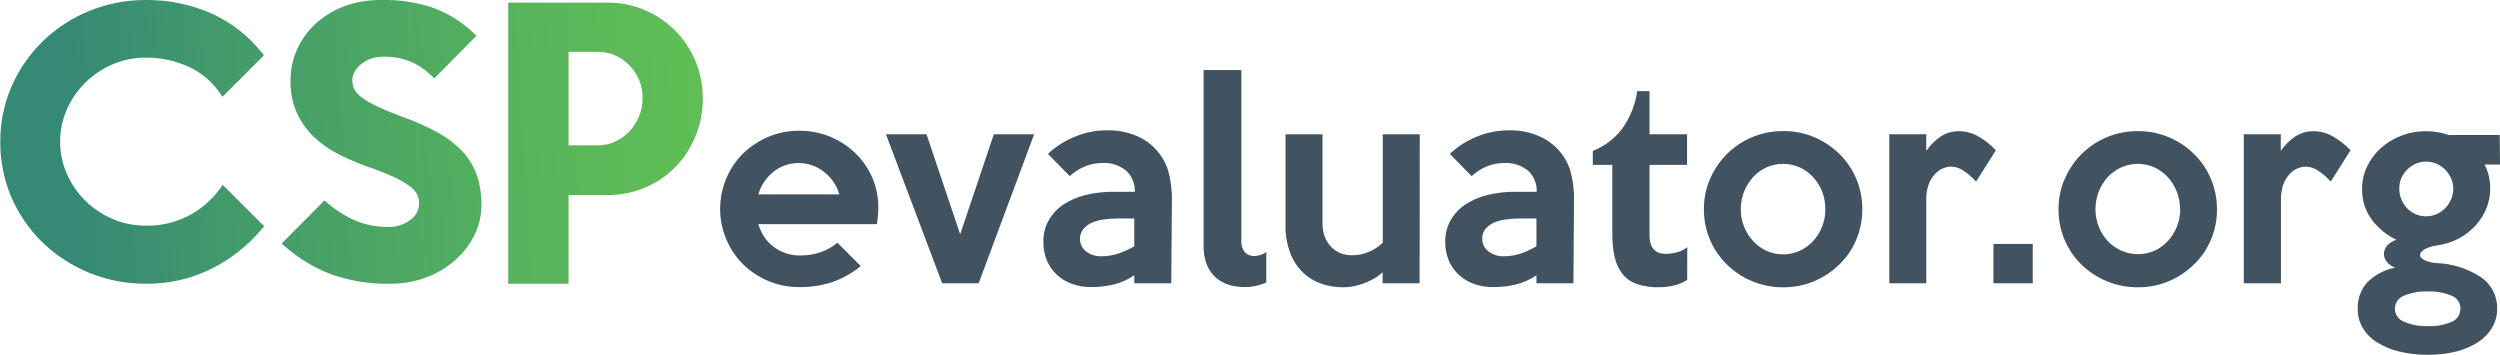
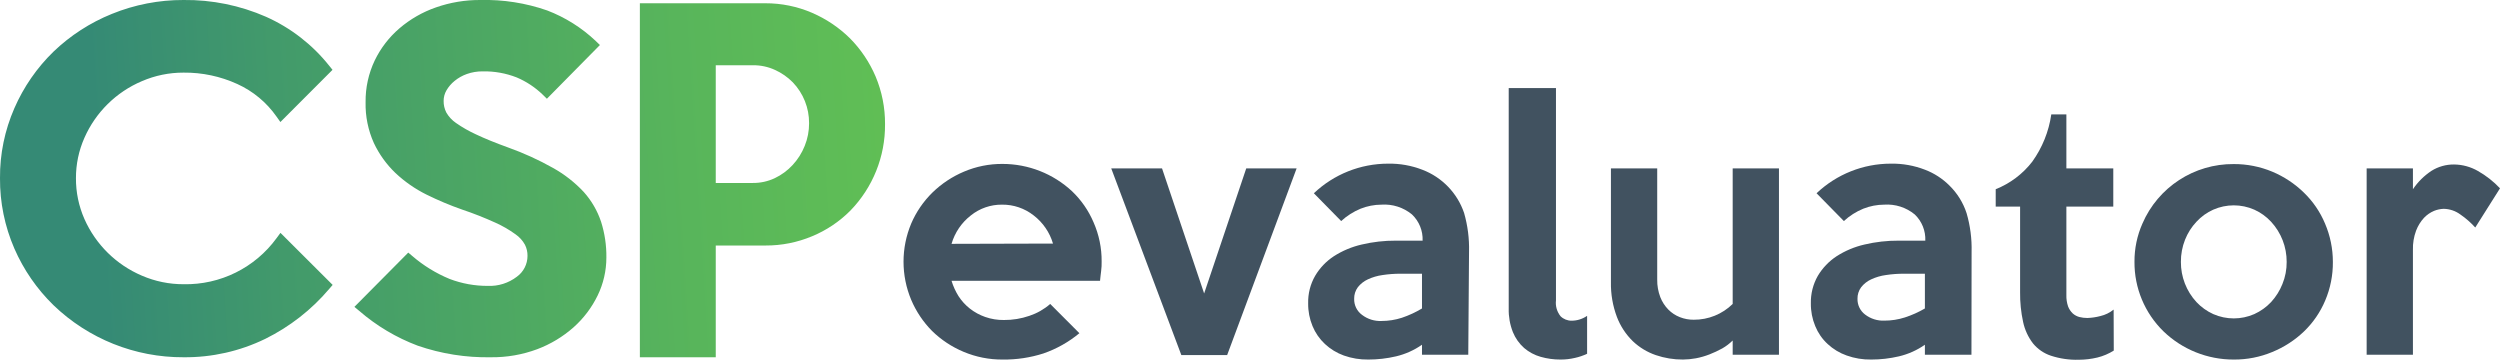
- <svg xmlns="http://www.w3.org/2000/svg" xmlns:xlink="http://www.w3.org/1999/xlink" class="w-56" viewBox="0 0 450.13 63.85">
+ <svg xmlns="http://www.w3.org/2000/svg" xmlns:xlink="http://www.w3.org/1999/xlink" viewBox="0 0 359.76 51.74">
  <defs>
-     <linearGradient id="logo_horizontal_svg__Новый_образец_градиента_2" x1="13.83" y1="26.33" x2="276.92" y2="9.71" gradientUnits="userSpaceOnUse">
+     <style>.cls-1{fill:url(#Новый_образец_градиента_2);}.cls-2{fill:url(#Новый_образец_градиента_2-2);}.cls-3{fill:url(#Новый_образец_градиента_2-3);}.cls-4{fill:url(#Новый_образец_градиента_2-4);}.cls-5{fill:url(#Новый_образец_градиента_2-5);}.cls-6{fill:url(#Новый_образец_градиента_2-6);}.cls-7{fill:#415260;}</style>
+     <linearGradient id="Новый_образец_градиента_2" x1="13.91" y1="26.5" x2="278.66" y2="9.77" gradientUnits="userSpaceOnUse">
      <stop offset="0" stop-color="#358a75" />
-       <stop offset=".1" stop-color="#429a6b" />
-       <stop offset=".32" stop-color="#58b55b" />
-       <stop offset=".54" stop-color="#68c84f" />
-       <stop offset=".76" stop-color="#72d348" />
+       <stop offset="0.1" stop-color="#429a6b" />
+       <stop offset="0.32" stop-color="#58b55b" />
+       <stop offset="0.54" stop-color="#68c84f" />
+       <stop offset="0.76" stop-color="#72d348" />
      <stop offset="1" stop-color="#75d746" />
    </linearGradient>
-     <linearGradient id="logo_horizontal_svg__Новый_образец_градиента_2-2" x1="13.83" y1="26.33" x2="276.92" y2="9.71" xlink:href="#logo_horizontal_svg__Новый_образец_градиента_2" />
-     <linearGradient id="logo_horizontal_svg__Новый_образец_градиента_2-3" x1="14.99" y1="28.98" x2="278.09" y2="12.37" xlink:href="#logo_horizontal_svg__Новый_образец_градиента_2" />
-     <linearGradient id="logo_horizontal_svg__Новый_образец_градиента_2-4" x1="14.99" y1="28.98" x2="278.09" y2="12.37" xlink:href="#logo_horizontal_svg__Новый_образец_градиента_2" />
-     <linearGradient id="logo_horizontal_svg__Новый_образец_градиента_2-5" x1="13.89" y1="31.02" x2="277.4" y2="14.38" xlink:href="#logo_horizontal_svg__Новый_образец_градиента_2" />
-     <linearGradient id="logo_horizontal_svg__Новый_образец_градиента_2-6" x1="13.89" y1="31.02" x2="277.39" y2="14.38" xlink:href="#logo_horizontal_svg__Новый_образец_градиента_2" />
+     <linearGradient id="Новый_образец_градиента_2-2" x1="13.91" y1="26.5" x2="278.66" y2="9.77" xlink:href="#Новый_образец_градиента_2" />
+     <linearGradient id="Новый_образец_градиента_2-3" x1="15.09" y1="29.17" x2="279.84" y2="12.45" xlink:href="#Новый_образец_градиента_2" />
+     <linearGradient id="Новый_образец_градиента_2-4" x1="15.09" y1="29.17" x2="279.84" y2="12.45" xlink:href="#Новый_образец_градиента_2" />
+     <linearGradient id="Новый_образец_градиента_2-5" x1="13.98" y1="31.22" x2="279.14" y2="14.47" xlink:href="#Новый_образец_градиента_2" />
+     <linearGradient id="Новый_образец_градиента_2-6" x1="13.98" y1="31.22" x2="279.13" y2="14.47" xlink:href="#Новый_образец_градиента_2" />
  </defs>
-   <g id="logo_horizontal_svg__Слой_2">
-     <g id="logo_horizontal_svg__Слой_1-2">
-       <path d="M46.46 40.8a27.58 27.58 0 01-8.88 6.94 25.19 25.19 0 01-11.32 2.53 25.76 25.76 0 01-18-7.21A24.49 24.49 0 012.8 35.2a23.84 23.84 0 01-2-9.72 23.62 23.62 0 012-9.68A24.58 24.58 0 018.22 8a25.11 25.11 0 018.09-5.25 25.93 25.93 0 0110-1.91 27.66 27.66 0 0111.39 2.3 23.26 23.26 0 018.76 6.79l-6.26 6.26a14.61 14.61 0 00-5.93-4.92 18.83 18.83 0 00-8-1.7A15.53 15.53 0 0020 10.86a16.63 16.63 0 00-5.15 3.45 16.28 16.28 0 00-3.49 5.07 14.93 14.93 0 00-1.28 6.1 15.08 15.08 0 001.28 6.17 16.28 16.28 0 003.49 5.07A16.63 16.63 0 0020 40.17a15.52 15.52 0 006.29 1.28 16.8 16.8 0 0013.91-6.91z" fill="url(#logo_horizontal_svg__Новый_образец_градиента_2)" />
-       <path d="M26.26 51.09a26.69 26.69 0 01-18.61-7.44 25.61 25.61 0 01-5.6-8.13 24.83 24.83 0 01-2-10 24.69 24.69 0 012.05-10 25.77 25.77 0 015.6-8.09A26.25 26.25 0 0116 2a26.78 26.78 0 0110.26-2A28.76 28.76 0 0138 2.39a24.26 24.26 0 019.07 7l.45.57-7.46 7.46-.55-.79A13.93 13.93 0 0033.93 12a18 18 0 00-7.67-1.62 14.94 14.94 0 00-6 1.21 16 16 0 00-4.91 3.29 15.63 15.63 0 00-3.31 4.82 14 14 0 00-1.21 5.77 14.17 14.17 0 001.21 5.84 15.4 15.4 0 003.31 4.82 16 16 0 004.91 3.29 14.94 14.94 0 006 1.21 16.06 16.06 0 0013.29-6.58l.56-.76 7.46 7.45-.49.57a28.44 28.44 0 01-9.14 7.15 26.11 26.11 0 01-11.68 2.63zm0-49.46a25.34 25.34 0 00-9.64 1.84 24.55 24.55 0 00-7.83 5.08 24 24 0 00-5.25 7.58 23 23 0 00-1.91 9.35 23.25 23.25 0 001.91 9.39 23.91 23.91 0 005.25 7.61 25.06 25.06 0 0017.47 7 24.46 24.46 0 0011-2.45 26.87 26.87 0 008.12-6.17l-5.06-5.07a17.68 17.68 0 01-14 6.5 16.56 16.56 0 01-6.61-1.35 17.54 17.54 0 01-5.4-3.62A17.24 17.24 0 0110.59 32a16.15 16.15 0 010-12.93 17.24 17.24 0 013.66-5.32 17.54 17.54 0 015.4-3.62 16.39 16.39 0 016.61-1.35 19.82 19.82 0 018.36 1.77A15.65 15.65 0 0140.29 15l5.07-5.07a22.64 22.64 0 00-8-6 27.1 27.1 0 00-11.1-2.3z" fill="url(#logo_horizontal_svg__Новый_образец_градиента_2-2)" />
-       <path d="M85.87 36.83a11.46 11.46 0 01-1.16 5.08 13.85 13.85 0 01-3.25 4.29 15.65 15.65 0 01-4.94 3 17.37 17.37 0 01-6.32 1.1A29.18 29.18 0 0160 48.66a26.55 26.55 0 01-8.1-4.82l6.55-6.62A20.27 20.27 0 0064 40.65a15.81 15.81 0 005.75 1 7.1 7.1 0 004.68-1.49 4.48 4.48 0 001.82-3.57 4.32 4.32 0 00-.45-2 5.36 5.36 0 00-1.58-1.76 16.48 16.48 0 00-3-1.75 48.9 48.9 0 00-4.82-1.91 45.56 45.56 0 01-5-2.18 17.27 17.27 0 01-4.23-2.95 13.45 13.45 0 01-2.92-4.05 12.58 12.58 0 01-1.1-5.48A12.56 12.56 0 0154.32 9a13.19 13.19 0 013.34-4.35 15.51 15.51 0 014.94-2.82 17.93 17.93 0 016.11-1A25.89 25.89 0 0178 2.26a20.15 20.15 0 016.67 4.2L78.18 13a12.93 12.93 0 00-4-2.65A13.24 13.24 0 0069 9.4a7.58 7.58 0 00-2.53.41 6.85 6.85 0 00-2 1.1 5.73 5.73 0 00-1.34 1.58 3.79 3.79 0 00-.51 1.9 4.4 4.4 0 00.48 2.06 5.21 5.21 0 001.61 1.75 18.59 18.59 0 003 1.73c1.25.59 2.81 1.23 4.67 1.9a41.46 41.46 0 016.26 2.86A16.61 16.61 0 0182.83 28a11.25 11.25 0 012.33 4 15.64 15.64 0 01.71 4.83z" fill="url(#logo_horizontal_svg__Новый_образец_градиента_2-3)" />
-       <path d="M70.2 51.09a30.31 30.31 0 01-10.47-1.66 27.54 27.54 0 01-8.35-5l-.67-.57 7.7-7.77.57.48a19.79 19.79 0 005.34 3.29 15.11 15.11 0 005.46 1 6.34 6.34 0 004.16-1.31 3.67 3.67 0 001.53-2.94A3.52 3.52 0 0075.1 35a4.48 4.48 0 00-1.34-1.48 16.08 16.08 0 00-2.89-1.67c-1.23-.57-2.82-1.2-4.75-1.87A48.24 48.24 0 0161 27.79a18.76 18.76 0 01-4.42-3.08 14.43 14.43 0 01-3.09-4.3 13.39 13.39 0 01-1.18-5.83 13.59 13.59 0 011.29-5.93A14.32 14.32 0 0157.13 4a16.32 16.32 0 015.2-3 19 19 0 016.38-1 26.66 26.66 0 019.53 1.5 21.05 21.05 0 016.94 4.36l.6.58-7.58 7.68-.58-.56a12.11 12.11 0 00-3.74-2.49 12.62 12.62 0 00-4.88-.86 6.53 6.53 0 00-2.26.37 6.05 6.05 0 00-1.76 1 5 5 0 00-1.14 1.35 3 3 0 00-.4 1.5 3.55 3.55 0 00.38 1.68 4.44 4.44 0 001.37 1.48 18.24 18.24 0 002.88 1.64c1.24.59 2.79 1.22 4.6 1.88a42.32 42.32 0 016.4 2.89 17.88 17.88 0 014.37 3.47 12.1 12.1 0 012.49 4.27 16.46 16.46 0 01.76 5.11 12.36 12.36 0 01-1.25 5.44A14.69 14.69 0 0182 46.8a16.62 16.62 0 01-5.2 3.13 18.28 18.28 0 01-6.6 1.16zm-17.09-7.31a25.68 25.68 0 007.18 4.12 28.83 28.83 0 009.91 1.56 16.58 16.58 0 006-1.05 14.9 14.9 0 004.7-2.82 13.18 13.18 0 003.06-4 10.78 10.78 0 001.08-4.73 14.72 14.72 0 00-.68-4.6 10.55 10.55 0 00-2.16-3.7 16.1 16.1 0 00-4-3.14 40.27 40.27 0 00-6.13-2.8 51 51 0 01-4.74-1.93 19.06 19.06 0 01-3.14-1.8 5.94 5.94 0 01-1.85-2 5.18 5.18 0 01-.57-2.43 4.58 4.58 0 01.61-2.3A6.59 6.59 0 0164 10.28a7.56 7.56 0 012.2-1.23 8.29 8.29 0 012.8-.47 14.17 14.17 0 015.5 1 13.5 13.5 0 013.65 2.27l5.28-5.35A19.11 19.11 0 0077.66 3a25.26 25.26 0 00-9-1.39 17.27 17.27 0 00-5.83 1 14.71 14.71 0 00-4.69 2.69A12.44 12.44 0 0055 9.38a12 12 0 00-1.14 5.22 11.85 11.85 0 001 5.13 12.49 12.49 0 002.74 3.81 16.66 16.66 0 004 2.82 44.7 44.7 0 005 2.13 52.4 52.4 0 014.89 1.94 17.39 17.39 0 013.18 1.85 6.06 6.06 0 011.82 2 5.18 5.18 0 01.53 2.33A5.29 5.29 0 0175 40.83a8 8 0 01-5.2 1.68 16.72 16.72 0 01-6-1.1 20.34 20.34 0 01-5.22-3.09z" fill="url(#logo_horizontal_svg__Новый_образец_градиента_2-4)" />
-       <path d="M125.75 17.76A16.59 16.59 0 01121 29.54a15.81 15.81 0 01-5.2 3.49 16.28 16.28 0 01-6.33 1.25h-7.88v16h-9.27V1.31h17.13a15.78 15.78 0 016.33 1.28A16.68 16.68 0 01121 6.08a16.35 16.35 0 014.77 11.68zm-9.24-.12a9.13 9.13 0 00-.68-3.55 8.93 8.93 0 00-1.83-2.87 9.12 9.12 0 00-2.8-2 8.18 8.18 0 00-3.45-.73h-6.14V27h6.14a7.91 7.91 0 003.45-.76 9.21 9.21 0 002.8-2 9.74 9.74 0 001.88-3 9.31 9.31 0 00.63-3.6z" fill="url(#logo_horizontal_svg__Новый_образец_градиента_2-5)" />
-       <path d="M102.37 51.09H91.51V.47h17.94a16.68 16.68 0 016.65 1.35 17.31 17.31 0 015.44 3.66 17.18 17.18 0 015 12.28 17.51 17.51 0 01-5 12.38 16.65 16.65 0 01-5.46 3.66 16.92 16.92 0 01-6.64 1.32h-7.07zm-9.23-1.67h7.61v-16h8.69a15.26 15.26 0 006-1.2 14.85 14.85 0 004.94-3.31 15.77 15.77 0 004.54-11.18 15.54 15.54 0 00-4.53-11.08 15.9 15.9 0 00-4.94-3.32 15.14 15.14 0 00-6-1.22H93.14zm14.56-21.58h-7V7.69h7a8.94 8.94 0 013.78.81 9.84 9.84 0 015.1 5.26 10.46 10.46 0 010 7.78 10.44 10.44 0 01-2 3.22 9.91 9.91 0 01-3 2.24 8.94 8.94 0 01-3.88.84zm-5.33-1.67h5.33a7.29 7.29 0 003.11-.69 8.29 8.29 0 002.55-1.87 9.06 9.06 0 001.72-2.71 8.64 8.64 0 00.62-3.26 8.36 8.36 0 00-.62-3.22 8.21 8.21 0 00-1.71-2.61 8.32 8.32 0 00-2.55-1.81 7.43 7.43 0 00-3.12-.66h-5.33z" fill="url(#logo_horizontal_svg__Новый_образец_градиента_2-6)" />
-       <path fill="#415260" d="M158.13 37.59c0 .43 0 .88-.07 1.34s-.1.94-.16 1.43h-21.36a9.37 9.37 0 001 2.2 7.6 7.6 0 001.64 1.8 7.8 7.8 0 004.94 1.64 11 11 0 003.65-.6 8.75 8.75 0 003-1.71l4.21 4.21a16.69 16.69 0 01-5.18 2.91 18.41 18.41 0 01-5.87.88 14.35 14.35 0 01-10.15-4.12 14 14 0 01-3-4.46 14.08 14.08 0 010-11 13.83 13.83 0 013-4.46 14.91 14.91 0 014.53-3 14 14 0 015.55-1.11 14.27 14.27 0 015.41 1 14.53 14.53 0 014.58 2.89 13.53 13.53 0 014.3 10.08zm-7-2.59a8 8 0 00-2.8-4.09 7.23 7.23 0 00-4.56-1.55 7.05 7.05 0 00-4.48 1.55 8 8 0 00-2.75 4.09zM186.2 24.18L176.21 51h-6.57l-10.12-26.82h7.3l6.06 18 6.06-18zM210.89 51h-6.66v-1.44a11.08 11.08 0 01-3.72 1.67 17.53 17.53 0 01-4 .46 10 10 0 01-3.51-.58 7.89 7.89 0 01-2.73-1.66 7.56 7.56 0 01-1.78-2.57 8.27 8.27 0 01-.63-3.28 7.65 7.65 0 011-4 8.57 8.57 0 012.7-2.83 12.69 12.69 0 014-1.68 20.91 20.91 0 014.93-.56h3.84a4.88 4.88 0 00-1.53-3.77 6.24 6.24 0 00-4.39-1.41 8.24 8.24 0 00-3 .58 9.5 9.5 0 00-2.8 1.78l-3.93-4a15.66 15.66 0 015-3.16 15.29 15.29 0 015.71-1.09 13 13 0 014.94.88 9.9 9.9 0 013.5 2.26 10 10 0 012.46 4 18.5 18.5 0 01.71 5.57zm-6.66-6.66v-5h-3a16.51 16.51 0 00-2.61.19 7.32 7.32 0 00-2.13.62 3.89 3.89 0 00-1.49 1.18 2.63 2.63 0 00-.54 1.67 2.78 2.78 0 001.09 2.26 4.29 4.29 0 002.8.88 9.58 9.58 0 002.93-.46 14.69 14.69 0 002.95-1.34zM228 50.86a9.25 9.25 0 01-3.84.83 10.32 10.32 0 01-2.85-.39 6.5 6.5 0 01-2.38-1.3 6.28 6.28 0 01-1.62-2.29 8.69 8.69 0 01-.6-3.4V12.62h6.8v30.56a3.06 3.06 0 00.67 2.29 2.26 2.26 0 001.6.63 4.06 4.06 0 002.22-.7zM255.6 51h-6.66v-2a7.23 7.23 0 01-1.5 1.14 14.87 14.87 0 01-1.8.85 10.88 10.88 0 01-1.95.56 10.53 10.53 0 01-1.87.18 11.67 11.67 0 01-3.91-.65 9 9 0 01-3.3-2 9.69 9.69 0 01-2.29-3.49 13.49 13.49 0 01-.86-5V24.18h6.66v16a6.79 6.79 0 00.44 2.52 5.32 5.32 0 001.16 1.8 4.84 4.84 0 001.66 1.09 5.51 5.51 0 002 .37 7.89 7.89 0 005.59-2.27V24.18h6.66zM283.3 51h-6.66v-1.44a11.08 11.08 0 01-3.72 1.67 17.53 17.53 0 01-4.05.46 10 10 0 01-3.51-.58 7.89 7.89 0 01-2.73-1.66 7.56 7.56 0 01-1.78-2.57 8.27 8.27 0 01-.63-3.28 7.55 7.55 0 011-4 8.57 8.57 0 012.7-2.83 12.69 12.69 0 014-1.68 20.91 20.91 0 014.93-.56h3.84a4.92 4.92 0 00-1.53-3.77 6.24 6.24 0 00-4.39-1.41 8.24 8.24 0 00-3 .58 9.5 9.5 0 00-2.8 1.78l-3.93-4a15.55 15.55 0 015-3.16 15.29 15.29 0 015.71-1.09 13 13 0 014.94.88 10.08 10.08 0 016 6.22 18.5 18.5 0 01.71 5.57zm-6.66-6.66v-5h-3.05a16.73 16.73 0 00-2.62.19 7.34 7.34 0 00-2.12.62 4 4 0 00-1.44 1.13 2.69 2.69 0 00-.53 1.67 2.76 2.76 0 001.12 2.31 4.29 4.29 0 002.8.88 9.58 9.58 0 002.93-.46 14.69 14.69 0 002.91-1.34zM303.78 50.4a7.85 7.85 0 01-2.36 1 11.68 11.68 0 01-2.68.32 11.82 11.82 0 01-4-.58 5.53 5.53 0 01-2.58-1.78 7.64 7.64 0 01-1.42-3 19.12 19.12 0 01-.44-4.35V29.68h-3.51v-2.5a12.49 12.49 0 005.25-3.95 15.37 15.37 0 002.75-6.82H297v7.77h6.76v5.5H297V42.4a4.59 4.59 0 00.26 1.66 2.63 2.63 0 00.67 1 2.27 2.27 0 00.94.51 4.68 4.68 0 001.14.14 8.22 8.22 0 001.89-.28 4.64 4.64 0 001.9-.93zM335.31 37.63a13.73 13.73 0 01-1.11 5.58 13.24 13.24 0 01-3.05 4.43 14.39 14.39 0 01-4.53 3 14.08 14.08 0 01-5.54 1.09 14.27 14.27 0 01-5.58-1.09 14.09 14.09 0 01-4.55-3 13.75 13.75 0 01-3.06-4.46 13.93 13.93 0 01-1.1-5.53 13.38 13.38 0 011.13-5.48 14.19 14.19 0 0113.16-8.57 14.25 14.25 0 015.54 1.08 14.56 14.56 0 014.53 3 13.36 13.36 0 013.05 4.46 13.79 13.79 0 011.11 5.49zm-6.65 0a8.39 8.39 0 00-2.24-5.78 7.56 7.56 0 00-2.42-1.73 7.33 7.33 0 00-5.9 0 7.56 7.56 0 00-2.42 1.73 8.64 8.64 0 00-1.64 9 8.34 8.34 0 001.64 2.59 7.59 7.59 0 002.42 1.74 7.33 7.33 0 005.9 0 7.59 7.59 0 002.42-1.74 8.39 8.39 0 002.24-5.78zM359.36 27.05l-3.56 5.64a12.39 12.39 0 00-2.15-1.88 4.16 4.16 0 00-2.38-.81 3.89 3.89 0 00-1.41.3 4.18 4.18 0 00-1.43 1 5.67 5.67 0 00-1.14 1.82 7.42 7.42 0 00-.46 2.8V51h-6.66V24.18h6.66v3a9.65 9.65 0 012.66-2.64 5.93 5.93 0 013.26-.92 7 7 0 013.45.94 13.68 13.68 0 013.16 2.49zM366 51h-7.08v-7.08H366zM399.17 37.63a13.73 13.73 0 01-1.11 5.58 13.24 13.24 0 01-3.06 4.43 14.39 14.39 0 01-4.53 3 14.09 14.09 0 01-5.55 1.09 14.51 14.51 0 01-10.13-4.07 13.78 13.78 0 01-4.15-10 13.38 13.38 0 011.13-5.48 14.19 14.19 0 0113.15-8.57 14.26 14.26 0 015.55 1.08 14.56 14.56 0 014.53 3 13.36 13.36 0 013.05 4.46 13.79 13.79 0 011.12 5.48zm-6.65 0a8.51 8.51 0 00-2.24-5.78 7.56 7.56 0 00-2.42-1.73 7.33 7.33 0 00-5.9 0 7.56 7.56 0 00-2.42 1.73 8.64 8.64 0 00-1.64 9 8.34 8.34 0 001.64 2.59 7.59 7.59 0 002.46 1.71 7.33 7.33 0 005.9 0 7.59 7.59 0 002.42-1.74 8.51 8.51 0 002.24-5.78zM423.22 27.05l-3.56 5.64a12.39 12.39 0 00-2.15-1.88 4.18 4.18 0 00-2.38-.81 3.89 3.89 0 00-1.41.3 4.31 4.31 0 00-1.44 1 5.83 5.83 0 00-1.13 1.82 7.42 7.42 0 00-.46 2.8V51H404V24.18h6.66v3a9.65 9.65 0 012.66-2.64 5.93 5.93 0 013.26-.92 7 7 0 013.45.94 13.68 13.68 0 013.19 2.49zM450.13 29.63h-2.77a9.69 9.69 0 01.78 2.15 9.83 9.83 0 01.23 2.2 9.3 9.3 0 01-.67 3.49 10.33 10.33 0 01-1.92 3.08 11.17 11.17 0 01-3 2.35 11.77 11.77 0 01-4 1.3 6 6 0 00-2.28.72c-.51.32-.77.64-.77 1s.26.62.77.9a6 6 0 002.28.55 15.68 15.68 0 018 2.59 6.72 6.72 0 012.84 5.64 6.48 6.48 0 01-.88 3.33 7.86 7.86 0 01-2.51 2.64 12.59 12.59 0 01-3.94 1.71 20.4 20.4 0 01-5.15.6 20.94 20.94 0 01-5.23-.6 13.11 13.11 0 01-4-1.69 7.67 7.67 0 01-2.52-2.59 6.61 6.61 0 01-.88-3.38 7 7 0 011.58-4.64 9.81 9.81 0 015.17-2.8 3.32 3.32 0 01-1.6-1.13 2.28 2.28 0 01-.43-1.46 2.35 2.35 0 01.62-1.41 3.69 3.69 0 011.64-1 11.39 11.39 0 01-2.3-1.43 12 12 0 01-2-2 9.37 9.37 0 01-1.4-2.59 9 9 0 01-.49-3.16 9.26 9.26 0 01.92-4.07 10.92 10.92 0 012.5-3.31 12.18 12.18 0 018-3 12.42 12.42 0 014.2.69h9.16zM443 55.57a2.44 2.44 0 00-1.63-2.35 10.2 10.2 0 00-4.22-.74 10 10 0 00-4.35.78 2.49 2.49 0 00.07 4.67 9.94 9.94 0 004.28.79 10.06 10.06 0 004.26-.76 2.52 2.52 0 001.59-2.39zM441.72 34a4.65 4.65 0 00-.4-1.9 5.13 5.13 0 00-1.05-1.54 4.87 4.87 0 00-1.56-1.07 4.65 4.65 0 00-1.9-.39 4.55 4.55 0 00-1.88.39 5.18 5.18 0 00-2.58 2.61A4.65 4.65 0 00432 34a4.78 4.78 0 00.39 1.92 5 5 0 001 1.57 5.14 5.14 0 001.53 1.07 4.55 4.55 0 001.88.39 4.65 4.65 0 001.9-.39 5 5 0 001.56-1.07 5.15 5.15 0 001.05-1.57 4.78 4.78 0 00.41-1.92z" />
+   <g id="Слой_2" data-name="Слой 2">
+     <g id="Слой_1-2" data-name="Слой 1">
+       <path class="cls-1" d="M46.75,41.05a27.78,27.78,0,0,1-8.93,7,25.38,25.38,0,0,1-11.4,2.55A26,26,0,0,1,8.27,43.33a24.7,24.7,0,0,1-5.46-7.91,24.13,24.13,0,0,1-2-9.78,23.9,23.9,0,0,1,2-9.74A24.91,24.91,0,0,1,8.27,8a25.41,25.41,0,0,1,8.14-5.28,26.09,26.09,0,0,1,10-1.92A27.84,27.84,0,0,1,37.94,3.16,23.45,23.45,0,0,1,46.75,10l-6.3,6.3a14.64,14.64,0,0,0-6-4.95,19,19,0,0,0-8.07-1.71,15.67,15.67,0,0,0-6.32,1.29,16.9,16.9,0,0,0-5.19,3.48,16.47,16.47,0,0,0-3.51,5.1,15,15,0,0,0-1.29,6.14,15.15,15.15,0,0,0,1.29,6.21A16.47,16.47,0,0,0,14.91,37a16.9,16.9,0,0,0,5.19,3.48,15.83,15.83,0,0,0,6.32,1.28,16.88,16.88,0,0,0,14-7Z" />
+       <path class="cls-2" d="M26.42,51.41A26.8,26.8,0,0,1,7.7,43.92a25.73,25.73,0,0,1-5.64-8.17A25,25,0,0,1,0,25.64,24.66,24.66,0,0,1,2.07,15.57,25.64,25.64,0,0,1,7.7,7.43,26.47,26.47,0,0,1,16.1,2,27.13,27.13,0,0,1,26.42,0,28.75,28.75,0,0,1,38.27,2.41a24.24,24.24,0,0,1,9.12,7.07l.46.57-7.5,7.51-.57-.8a13.89,13.89,0,0,0-5.63-4.67,18.16,18.16,0,0,0-7.73-1.64,15,15,0,0,0-6,1.23,15.74,15.74,0,0,0-8.27,8.15,14.21,14.21,0,0,0-1.22,5.81,14.37,14.37,0,0,0,1.22,5.88,15.83,15.83,0,0,0,8.27,8.15,15,15,0,0,0,6,1.23A16.15,16.15,0,0,0,39.8,34.27l.56-.76L47.87,41l-.49.57a28.79,28.79,0,0,1-9.2,7.19A26.3,26.3,0,0,1,26.42,51.41Zm0-49.77a25.31,25.31,0,0,0-9.7,1.86A24.66,24.66,0,0,0,8.84,8.6a24.31,24.31,0,0,0-5.28,7.63,23.32,23.32,0,0,0-1.92,9.41,23.39,23.39,0,0,0,1.93,9.45,24,24,0,0,0,5.27,7.66,25.24,25.24,0,0,0,7.89,5.13,24.87,24.87,0,0,0,9.69,1.89,24.74,24.74,0,0,0,11-2.46,27.12,27.12,0,0,0,8.18-6.22L40.53,36a17.87,17.87,0,0,1-5.73,4.62,18.08,18.08,0,0,1-8.38,1.92,16.61,16.61,0,0,1-6.65-1.35,17.76,17.76,0,0,1-5.43-3.65,17.23,17.23,0,0,1-3.69-5.35,16.35,16.35,0,0,1,0-13,17.46,17.46,0,0,1,3.69-5.35,17.76,17.76,0,0,1,5.43-3.65,16.58,16.58,0,0,1,6.65-1.35,19.87,19.87,0,0,1,8.41,1.78A15.67,15.67,0,0,1,40.54,15l5.11-5.1a22.61,22.61,0,0,0-8-6A27.08,27.08,0,0,0,26.42,1.64Z" />
+       <path class="cls-3" d="M86.41,37.06a11.67,11.67,0,0,1-1.17,5.12A14,14,0,0,1,82,46.49a15.84,15.84,0,0,1-5,3,17.55,17.55,0,0,1-6.36,1.11A29.48,29.48,0,0,1,60.39,49a26.75,26.75,0,0,1-8.16-4.86l6.6-6.65a20.4,20.4,0,0,0,5.6,3.45,16.2,16.2,0,0,0,5.79,1,7.24,7.24,0,0,0,4.71-1.49,4.52,4.52,0,0,0,1.83-3.6,4.36,4.36,0,0,0-.45-2,5.33,5.33,0,0,0-1.59-1.77,17,17,0,0,0-3.06-1.77,51.44,51.44,0,0,0-4.86-1.92,45.93,45.93,0,0,1-5.06-2.19,17.48,17.48,0,0,1-4.26-3,13.64,13.64,0,0,1-2.94-4.08,12.76,12.76,0,0,1-1.11-5.52,12.74,12.74,0,0,1,1.23-5.61A13.43,13.43,0,0,1,58,4.69a15.65,15.65,0,0,1,5-2.85,18.1,18.1,0,0,1,6.14-1,26,26,0,0,1,9.3,1.45A20.3,20.3,0,0,1,85.15,6.5l-6.47,6.55a13,13,0,0,0-4-2.67,13.63,13.63,0,0,0-5.22-.93,7.79,7.79,0,0,0-2.55.42,6.82,6.82,0,0,0-2,1.11,5.79,5.79,0,0,0-1.34,1.59A3.82,3.82,0,0,0,63,14.48a4.45,4.45,0,0,0,.48,2.07,5.19,5.19,0,0,0,1.62,1.77,19.06,19.06,0,0,0,3,1.73q1.89.9,4.71,1.92a41.05,41.05,0,0,1,6.3,2.87,16.8,16.8,0,0,1,4.19,3.33,11.27,11.27,0,0,1,2.34,4A15.54,15.54,0,0,1,86.41,37.06Z" />
+       <path class="cls-4" d="M70.64,51.41A30.48,30.48,0,0,1,60.1,49.74a27.79,27.79,0,0,1-8.4-5L51,44.16l7.75-7.81.57.48a19.8,19.8,0,0,0,5.38,3.31,15.24,15.24,0,0,0,5.49,1,6.43,6.43,0,0,0,4.19-1.32,3.69,3.69,0,0,0,1.53-3,3.44,3.44,0,0,0-.37-1.61,4.43,4.43,0,0,0-1.35-1.49,16.2,16.2,0,0,0-2.91-1.68,50.19,50.19,0,0,0-4.77-1.88A45.27,45.27,0,0,1,61.37,28a18.58,18.58,0,0,1-4.46-3.1,14.63,14.63,0,0,1-3.11-4.32,13.58,13.58,0,0,1-1.19-5.87,13.59,13.59,0,0,1,1.31-6,14.25,14.25,0,0,1,3.57-4.64,16.33,16.33,0,0,1,5.23-3A19,19,0,0,1,69.14,0a27.2,27.2,0,0,1,9.59,1.5,21.11,21.11,0,0,1,7,4.4l.6.58-7.63,7.73-.58-.57a12.28,12.28,0,0,0-3.77-2.5,12.77,12.77,0,0,0-4.9-.87,6.63,6.63,0,0,0-2.27.38,5.9,5.9,0,0,0-1.77,1A4.92,4.92,0,0,0,64.25,13a3,3,0,0,0-.41,1.52,3.56,3.56,0,0,0,.39,1.68,4.62,4.62,0,0,0,1.38,1.49,18.35,18.35,0,0,0,2.89,1.65c1.26.6,2.82,1.23,4.64,1.89a41.86,41.86,0,0,1,6.43,2.93A18.11,18.11,0,0,1,84,27.62a12.25,12.25,0,0,1,2.5,4.3,16.36,16.36,0,0,1,.76,5.14A12.48,12.48,0,0,1,86,42.53a14.79,14.79,0,0,1-3.46,4.57,16.82,16.82,0,0,1-5.23,3.15A18.46,18.46,0,0,1,70.64,51.41Zm-17.2-7.36a25.79,25.79,0,0,0,7.23,4.15,28.9,28.9,0,0,0,10,1.57,16.76,16.76,0,0,0,6.06-1.05,15.28,15.28,0,0,0,4.73-2.84,13.37,13.37,0,0,0,3.08-4.06,10.91,10.91,0,0,0,1.08-4.76,14.62,14.62,0,0,0-.68-4.63,10.51,10.51,0,0,0-2.17-3.72,16.1,16.1,0,0,0-4-3.16,40.38,40.38,0,0,0-6.17-2.81c-1.85-.67-3.46-1.33-4.77-1.95A20.06,20.06,0,0,1,64.64,19a6.1,6.1,0,0,1-1.86-2.05,5.25,5.25,0,0,1-.57-2.44,4.63,4.63,0,0,1,.61-2.32,6.52,6.52,0,0,1,1.54-1.82A7.71,7.71,0,0,1,66.62,9.1a8.3,8.3,0,0,1,2.82-.46,14.34,14.34,0,0,1,5.54,1,13.67,13.67,0,0,1,3.67,2.29L84,6.53A19.64,19.64,0,0,0,78.14,3a25.52,25.52,0,0,0-9-1.39,17.26,17.26,0,0,0-5.87,1,14.65,14.65,0,0,0-4.71,2.7A12.47,12.47,0,0,0,55.4,9.42a12,12,0,0,0-1.15,5.25,12.07,12.07,0,0,0,1,5.17A12.76,12.76,0,0,0,58,23.67a16.88,16.88,0,0,0,4.07,2.83,44.06,44.06,0,0,0,5,2.15,52.32,52.32,0,0,1,4.93,2,17.27,17.27,0,0,1,3.2,1.86A6,6,0,0,1,77,34.52a5.07,5.07,0,0,1,.54,2.34,5.33,5.33,0,0,1-2.13,4.23,8,8,0,0,1-5.23,1.68,16.94,16.94,0,0,1-6.08-1.1,20.58,20.58,0,0,1-5.25-3.11Z" />
+       <path class="cls-5" d="M126.54,17.88a16.75,16.75,0,0,1-4.81,11.85,15.84,15.84,0,0,1-5.23,3.51,16.31,16.31,0,0,1-6.37,1.26H102.2V50.57H92.9V1.31h17.24a15.82,15.82,0,0,1,6.37,1.3,16.7,16.7,0,0,1,5.23,3.51,16.46,16.46,0,0,1,4.8,11.76Zm-9.29-.13a9.23,9.23,0,0,0-.69-3.57,9,9,0,0,0-1.89-2.89,9.23,9.23,0,0,0-2.82-2,8.33,8.33,0,0,0-3.48-.74H102.2V27.17h6.17a7.91,7.91,0,0,0,3.48-.77,9.16,9.16,0,0,0,2.82-2.06,9.74,9.74,0,0,0,1.89-3A9.46,9.46,0,0,0,117.25,17.75Z" />
+       <path class="cls-6" d="M103,51.41H92.08V.47h18.06a16.88,16.88,0,0,1,6.69,1.36,17.84,17.84,0,0,1,5.48,3.68A17.61,17.61,0,0,1,126,11a17.4,17.4,0,0,1,1.36,6.87,17.62,17.62,0,0,1-5,12.45,16.82,16.82,0,0,1-5.5,3.68,17.13,17.13,0,0,1-6.68,1.33H103Zm-9.3-1.68h7.66V33.66h8.75a15.64,15.64,0,0,0,6.06-1.2,15.45,15.45,0,0,0,5-3.33,16.13,16.13,0,0,0,3.34-5,15.9,15.9,0,0,0,1.22-6.22,15.59,15.59,0,0,0-4.56-11.16,15.86,15.86,0,0,0-5-3.34,15.29,15.29,0,0,0-6-1.23H93.72ZM108.37,28h-7V7.74h7a9.08,9.08,0,0,1,3.81.81,10.09,10.09,0,0,1,3.07,2.14,10.28,10.28,0,0,1,2.06,3.16,10.15,10.15,0,0,1,.76,3.9,10.34,10.34,0,0,1-.76,3.93,10.56,10.56,0,0,1-2,3.24,10.2,10.2,0,0,1-3.06,2.25A8.86,8.86,0,0,1,108.37,28ZM103,26.33h5.35a7.25,7.25,0,0,0,3.14-.69,8.4,8.4,0,0,0,2.56-1.88A8.87,8.87,0,0,0,115.8,21a8.55,8.55,0,0,0,.63-3.28,8.42,8.42,0,0,0-2.34-5.87,8.53,8.53,0,0,0-2.57-1.79,7.42,7.42,0,0,0-3.15-.67H103Z" />
+       <path class="cls-7" d="M158.53,37.64c0,.43,0,.88-.07,1.34s-.1.94-.16,1.43H136.93a9.22,9.22,0,0,0,1,2.2,7.4,7.4,0,0,0,1.64,1.8,7.68,7.68,0,0,0,2.2,1.2,7.82,7.82,0,0,0,2.71.44,11,11,0,0,0,3.65-.6,8.75,8.75,0,0,0,3-1.71l4.2,4.21a16.65,16.65,0,0,1-5.17,2.91,18.41,18.41,0,0,1-5.87.88,14.2,14.2,0,0,1-5.62-1.11,14.48,14.48,0,0,1-4.54-3,14.31,14.31,0,0,1-3-4.47,14.2,14.2,0,0,1,0-11,14,14,0,0,1,3.06-4.46,14.67,14.67,0,0,1,4.53-3,13.93,13.93,0,0,1,5.55-1.11,14.68,14.68,0,0,1,10,3.93A13.46,13.46,0,0,1,157.37,32,13.69,13.69,0,0,1,158.53,37.64Zm-7-2.59A7.94,7.94,0,0,0,148.75,31a7.23,7.23,0,0,0-4.56-1.55A7.05,7.05,0,0,0,139.71,31a8,8,0,0,0-2.78,4.09Z" />
+       <path class="cls-7" d="M186.59,24.23l-10,26.87H170L159.91,24.23h7.31l6.06,18,6.06-18Z" />
+       <path class="cls-7" d="M211.29,51.05h-6.66V49.61a10.93,10.93,0,0,1-3.73,1.67,17.38,17.38,0,0,1-4,.46,10.08,10.08,0,0,1-3.52-.58,7.93,7.93,0,0,1-2.72-1.66,7.33,7.33,0,0,1-1.78-2.57,8.27,8.27,0,0,1-.63-3.28,7.55,7.55,0,0,1,1-3.95,8.57,8.57,0,0,1,2.7-2.83,12.69,12.69,0,0,1,4-1.68,20.91,20.91,0,0,1,4.93-.56h3.84a4.93,4.93,0,0,0-1.53-3.77,6.24,6.24,0,0,0-4.39-1.41,8.24,8.24,0,0,0-3,.58,9.5,9.5,0,0,0-2.8,1.78l-3.93-4a15.53,15.53,0,0,1,10.68-4.26,13,13,0,0,1,4.94.88,10.15,10.15,0,0,1,6,6.22,18.5,18.5,0,0,1,.71,5.57Zm-6.66-6.66v-5h-3.06a16.69,16.69,0,0,0-2.61.19,7.34,7.34,0,0,0-2.12.62,3.93,3.93,0,0,0-1.44,1.13,2.71,2.71,0,0,0-.53,1.67A2.76,2.76,0,0,0,196,45.31a4.29,4.29,0,0,0,2.8.88,9.58,9.58,0,0,0,2.93-.46A14.69,14.69,0,0,0,204.63,44.39Z" />
+       <path class="cls-7" d="M228.39,50.91a8.25,8.25,0,0,1-1.78.6,8.71,8.71,0,0,1-2.05.23,10.32,10.32,0,0,1-2.85-.39,6.28,6.28,0,0,1-2.38-1.27,6.16,6.16,0,0,1-1.62-2.29,8.65,8.65,0,0,1-.6-3.4V12.67h6.8V43.23a3.06,3.06,0,0,0,.67,2.29,2.25,2.25,0,0,0,1.59.63,3.93,3.93,0,0,0,2.22-.7Z" />
+       <path class="cls-7" d="M256,51.05h-6.66V49a7.23,7.23,0,0,1-1.5,1.14A15.62,15.62,0,0,1,246,51a11.12,11.12,0,0,1-1.95.56,10.53,10.53,0,0,1-1.87.18,11.92,11.92,0,0,1-3.91-.64,9.06,9.06,0,0,1-3.3-2,9.69,9.69,0,0,1-2.29-3.49,13.49,13.49,0,0,1-.86-5V24.23h6.66v16a6.79,6.79,0,0,0,.44,2.52,5.32,5.32,0,0,0,1.16,1.8,4.75,4.75,0,0,0,1.66,1.09,5.29,5.29,0,0,0,2,.37,7.91,7.91,0,0,0,5.6-2.27V24.23H256Z" />
+       <path class="cls-7" d="M283.7,51.05H277V49.61a10.93,10.93,0,0,1-3.73,1.67,17.44,17.44,0,0,1-4,.46,10,10,0,0,1-3.52-.58A7.84,7.84,0,0,1,263,49.5a7.2,7.2,0,0,1-1.78-2.57,8.27,8.27,0,0,1-.63-3.28,7.65,7.65,0,0,1,1-3.95,8.71,8.71,0,0,1,2.71-2.83,12.69,12.69,0,0,1,4-1.68,20.91,20.91,0,0,1,4.93-.56h3.83a4.93,4.93,0,0,0-1.52-3.77,6.25,6.25,0,0,0-4.4-1.41,8.23,8.23,0,0,0-3,.58,9.37,9.37,0,0,0-2.8,1.78l-3.93-4a15.53,15.53,0,0,1,10.68-4.26,13,13,0,0,1,4.94.88,10,10,0,0,1,3.5,2.27A9.81,9.81,0,0,1,283,30.68a18.15,18.15,0,0,1,.72,5.57ZM277,44.39v-5H274a16.69,16.69,0,0,0-2.61.19,7.34,7.34,0,0,0-2.12.62,3.93,3.93,0,0,0-1.44,1.13,2.71,2.71,0,0,0-.53,1.67,2.76,2.76,0,0,0,1.09,2.26,4.26,4.26,0,0,0,2.79.88,9.6,9.6,0,0,0,2.94-.46A14.69,14.69,0,0,0,277,44.39Z" />
+       <path class="cls-7" d="M304.18,50.45a8,8,0,0,1-2.36,1,11.68,11.68,0,0,1-2.68.32,11.82,11.82,0,0,1-4-.58,5.61,5.61,0,0,1-2.59-1.78,7.7,7.7,0,0,1-1.41-3.05,19.12,19.12,0,0,1-.44-4.35V29.73h-3.51v-2.5a12.49,12.49,0,0,0,5.25-3.95,15.44,15.44,0,0,0,2.75-6.82h2.17v7.77h6.75v5.5h-6.75V42.45a4.61,4.61,0,0,0,.25,1.66,2.75,2.75,0,0,0,.67,1,2.38,2.38,0,0,0,.95.51,4.68,4.68,0,0,0,1.14.14,8.3,8.3,0,0,0,1.89-.28,4.7,4.7,0,0,0,1.9-.93Z" />
+       <path class="cls-7" d="M335.71,37.69a13.88,13.88,0,0,1-1.11,5.57,13.38,13.38,0,0,1-3.05,4.44A14.54,14.54,0,0,1,327,50.65a14.09,14.09,0,0,1-5.55,1.09,14.51,14.51,0,0,1-10.13-4.07,13.84,13.84,0,0,1-4.16-10,13.4,13.4,0,0,1,1.14-5.49,14.19,14.19,0,0,1,13.15-8.57A14.26,14.26,0,0,1,327,24.71a14.56,14.56,0,0,1,4.53,3,13.36,13.36,0,0,1,3.05,4.46A14,14,0,0,1,335.71,37.69Zm-6.65,0a8.46,8.46,0,0,0-2.24-5.78,7.44,7.44,0,0,0-2.42-1.74,7.33,7.33,0,0,0-5.9,0,7.33,7.33,0,0,0-2.42,1.74,8.12,8.12,0,0,0-1.64,2.58,8.47,8.47,0,0,0-.6,3.2,8.44,8.44,0,0,0,2.24,5.78,7.6,7.6,0,0,0,2.42,1.73,7.33,7.33,0,0,0,5.9,0,7.72,7.72,0,0,0,2.42-1.73,8.48,8.48,0,0,0,1.63-2.6A8.15,8.15,0,0,0,329.06,37.69Z" />
+       <path class="cls-7" d="M359.76,27.1l-3.56,5.64a12.39,12.39,0,0,0-2.15-1.88,4.18,4.18,0,0,0-2.38-.81,4.06,4.06,0,0,0-1.41.3,4.31,4.31,0,0,0-1.44,1,5.77,5.77,0,0,0-1.13,1.83,7.33,7.33,0,0,0-.46,2.79V51.05h-6.66V24.23h6.66v3a9.65,9.65,0,0,1,2.66-2.64,6,6,0,0,1,3.26-.92,7,7,0,0,1,3.44.94A13.51,13.51,0,0,1,359.76,27.1Z" />
    </g>
  </g>
</svg>
